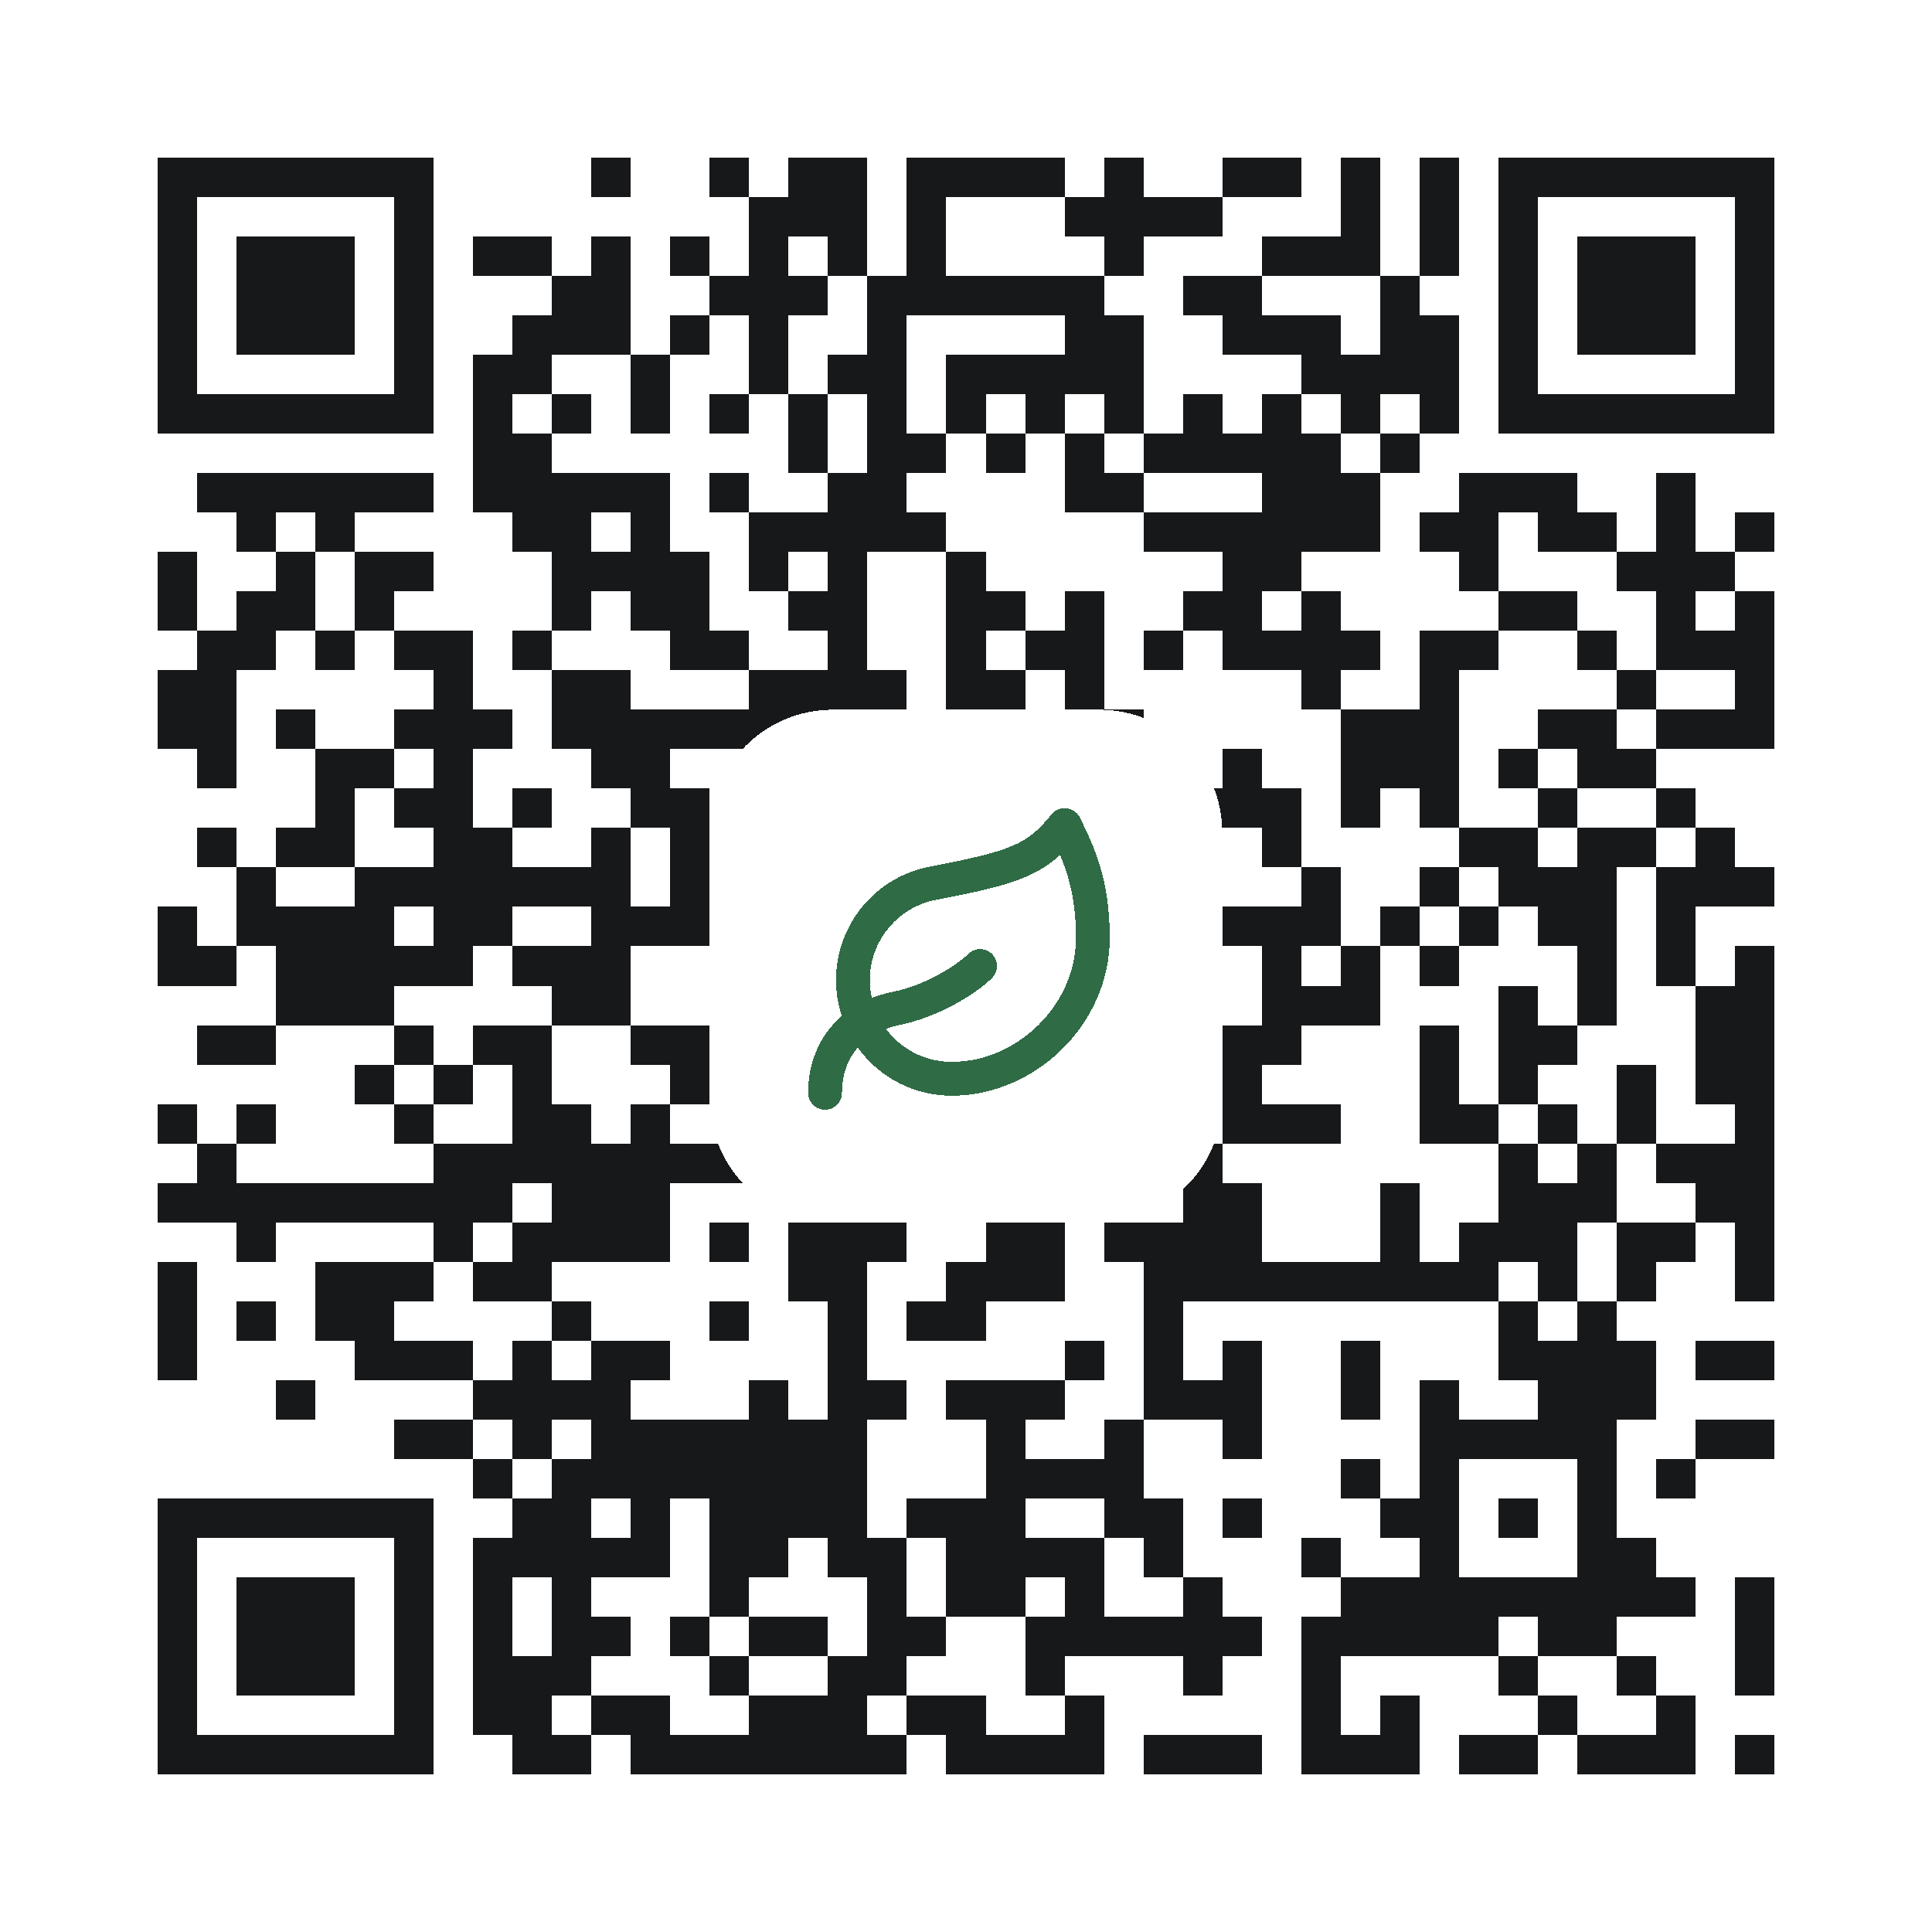
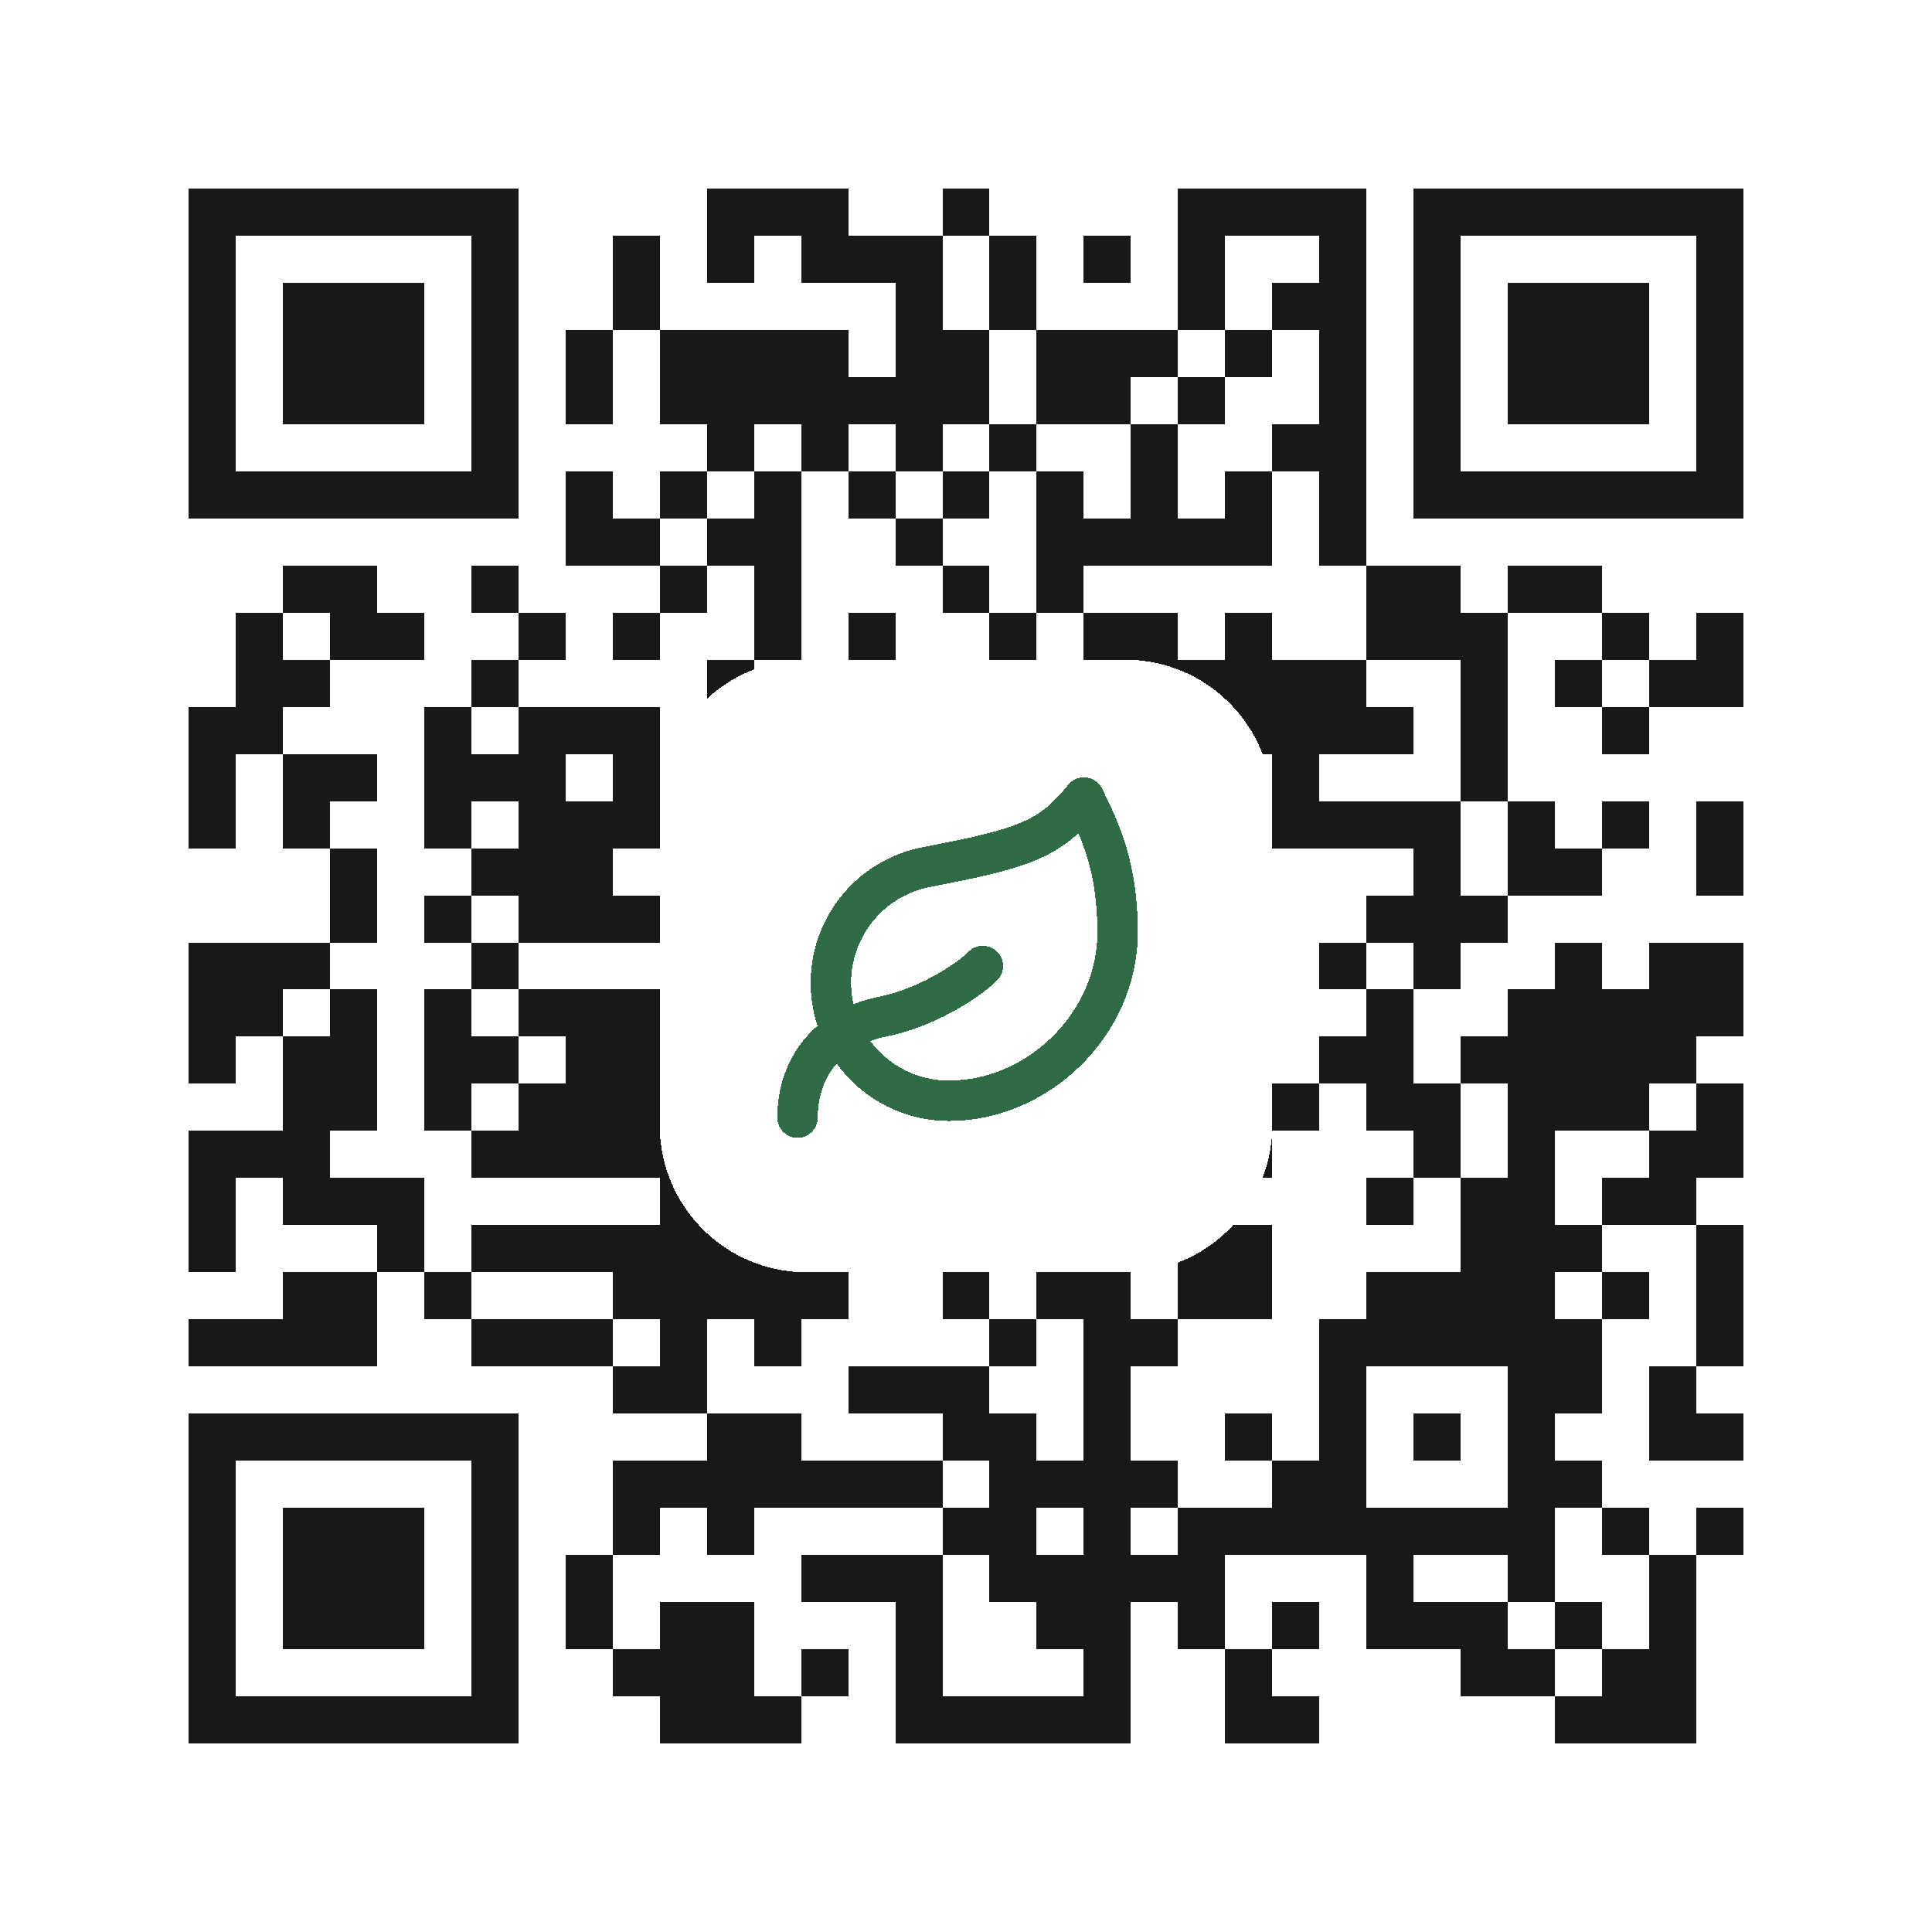
- <svg xmlns="http://www.w3.org/2000/svg" viewBox="0 0 49 49" width="392" height="392" shape-rendering="crispEdges" role="img" aria-label="扫码下载拾题安卓版">
-   <path fill="#ffffff" d="M0 0h49v49H0z" />
-   <path stroke="#17181a" stroke-width="1" d="M4 4.5h7M15 4.5h1M18 4.5h1M20 4.5h2M23 4.5h4M28 4.5h1M31 4.5h2M34 4.5h1M36 4.5h1M38 4.5h7M4 5.5h1M10 5.5h1M19 5.5h3M23 5.5h1M27 5.5h4M34 5.5h1M36 5.5h1M38 5.5h1M44 5.5h1M4 6.5h1M6 6.5h3M10 6.5h1M12 6.5h2M15 6.5h1M17 6.5h1M19 6.5h1M21 6.5h1M23 6.5h1M28 6.5h1M32 6.5h3M36 6.5h1M38 6.5h1M40 6.5h3M44 6.5h1M4 7.5h1M6 7.5h3M10 7.5h1M14 7.5h2M18 7.5h3M22 7.5h6M30 7.5h2M35 7.5h1M38 7.5h1M40 7.5h3M44 7.5h1M4 8.5h1M6 8.5h3M10 8.5h1M13 8.5h3M17 8.5h1M19 8.5h1M22 8.5h1M27 8.5h2M31 8.5h3M35 8.5h2M38 8.5h1M40 8.5h3M44 8.5h1M4 9.5h1M10 9.5h1M12 9.5h2M16 9.5h1M19 9.5h1M21 9.5h2M24 9.5h5M33 9.5h4M38 9.5h1M44 9.5h1M4 10.5h7M12 10.5h1M14 10.5h1M16 10.5h1M18 10.5h1M20 10.5h1M22 10.5h1M24 10.5h1M26 10.5h1M28 10.5h1M30 10.5h1M32 10.5h1M34 10.5h1M36 10.5h1M38 10.5h7M12 11.5h2M20 11.5h1M22 11.5h2M25 11.5h1M27 11.5h1M29 11.5h5M35 11.5h1M5 12.5h6M12 12.5h5M18 12.5h1M21 12.5h2M27 12.5h2M32 12.5h3M37 12.5h3M42 12.5h1M6 13.5h1M8 13.5h1M13 13.5h2M16 13.5h1M19 13.5h5M29 13.5h6M36 13.5h2M39 13.5h2M42 13.5h1M44 13.5h1M4 14.5h1M7 14.5h1M9 14.5h2M14 14.5h4M19 14.5h1M21 14.5h1M24 14.5h1M31 14.5h2M37 14.5h1M41 14.5h3M4 15.5h1M6 15.5h2M9 15.5h1M14 15.5h1M16 15.5h2M20 15.5h2M24 15.5h2M27 15.5h1M30 15.5h2M33 15.5h1M38 15.5h2M42 15.5h1M44 15.5h1M5 16.5h2M8 16.5h1M10 16.5h2M13 16.5h1M17 16.5h2M21 16.5h1M24 16.5h1M26 16.5h2M29 16.5h1M31 16.5h4M36 16.5h2M40 16.5h1M42 16.5h3M4 17.5h2M11 17.5h1M14 17.5h2M19 17.5h4M24 17.5h2M27 17.5h1M33 17.5h1M36 17.5h1M41 17.5h1M44 17.5h1M4 18.5h2M7 18.5h1M10 18.5h3M14 18.5h8M25 18.5h4M34 18.5h3M39 18.5h2M42 18.5h3M5 19.5h1M8 19.5h2M11 19.5h1M15 19.5h2M19 19.5h1M21 19.5h1M23 19.5h2M27 19.5h3M31 19.5h1M34 19.5h3M38 19.5h1M40 19.5h2M8 20.5h1M10 20.5h2M13 20.5h1M16 20.5h2M19 20.5h3M23 20.5h2M27 20.5h1M29 20.5h4M34 20.5h1M36 20.5h1M39 20.5h1M42 20.5h1M5 21.5h1M7 21.5h2M11 21.5h2M15 21.5h1M17 21.5h1M20 21.5h3M29 21.5h1M32 21.5h1M37 21.5h2M40 21.5h2M43 21.5h1M6 22.5h1M9 22.5h7M17 22.5h1M20 22.5h11M33 22.5h1M36 22.5h1M38 22.5h3M42 22.5h3M4 23.5h1M6 23.5h4M11 23.5h2M15 23.5h3M21 23.5h4M26 23.5h1M31 23.5h3M35 23.5h1M37 23.5h1M39 23.5h2M42 23.5h1M4 24.5h2M7 24.5h5M13 24.5h3M21 24.5h4M26 24.5h2M29 24.5h1M32 24.5h1M34 24.5h1M36 24.5h1M40 24.5h1M42 24.5h1M44 24.5h1M7 25.5h3M14 25.5h2M18 25.5h3M23 25.5h1M25 25.5h2M28 25.5h1M32 25.5h3M38 25.5h1M40 25.5h1M43 25.5h2M5 26.5h2M10 26.5h1M12 26.5h2M16 26.5h3M21 26.5h1M28 26.5h1M30 26.5h3M36 26.5h1M38 26.5h2M43 26.5h2M9 27.5h1M11 27.5h1M13 27.5h1M17 27.5h1M21 27.5h2M25 27.5h1M28 27.5h1M31 27.5h1M36 27.5h1M38 27.5h1M41 27.5h1M43 27.5h2M4 28.5h1M6 28.5h1M10 28.5h1M13 28.5h2M16 28.5h1M20 28.5h1M22 28.5h3M26 28.5h2M29 28.5h1M31 28.5h3M36 28.5h2M39 28.5h1M41 28.5h1M44 28.5h1M5 29.5h1M11 29.5h13M28 29.5h1M30 29.5h1M38 29.5h1M40 29.5h1M42 29.5h3M4 30.5h9M14 30.5h3M22 30.5h2M25 30.5h2M30 30.5h2M35 30.5h1M38 30.5h3M43 30.5h2M6 31.5h1M11 31.5h1M13 31.5h4M18 31.5h1M20 31.5h3M25 31.5h2M28 31.5h4M35 31.5h1M37 31.5h3M41 31.5h2M44 31.5h1M4 32.5h1M8 32.5h3M12 32.5h2M20 32.5h2M24 32.5h3M29 32.5h9M39 32.5h1M41 32.5h1M44 32.5h1M4 33.5h1M6 33.5h1M8 33.5h2M14 33.5h1M18 33.5h1M21 33.5h1M23 33.5h2M29 33.5h1M38 33.5h1M40 33.5h1M4 34.5h1M9 34.5h3M13 34.5h1M15 34.5h2M21 34.5h1M27 34.5h1M29 34.5h1M31 34.5h1M34 34.5h1M38 34.5h4M43 34.5h2M7 35.5h1M12 35.5h4M19 35.5h1M21 35.5h2M24 35.5h3M29 35.5h3M34 35.5h1M36 35.5h1M39 35.5h3M10 36.5h2M13 36.5h1M15 36.5h7M25 36.5h1M28 36.5h1M31 36.5h1M36 36.5h5M43 36.5h2M12 37.5h1M14 37.5h8M25 37.5h4M34 37.5h1M36 37.5h1M40 37.5h1M42 37.5h1M4 38.5h7M13 38.5h2M16 38.5h1M18 38.5h4M23 38.5h3M28 38.5h2M31 38.5h1M35 38.5h2M38 38.5h1M40 38.5h1M4 39.5h1M10 39.5h1M12 39.5h5M18 39.5h2M21 39.5h2M24 39.5h4M29 39.5h1M33 39.5h1M36 39.5h1M40 39.5h2M4 40.5h1M6 40.5h3M10 40.5h1M12 40.5h1M14 40.5h1M18 40.5h1M22 40.5h1M24 40.5h2M27 40.5h1M30 40.5h1M34 40.5h9M44 40.5h1M4 41.5h1M6 41.5h3M10 41.5h1M12 41.5h1M14 41.5h2M17 41.5h1M19 41.5h2M22 41.5h2M26 41.5h6M33 41.5h5M39 41.5h2M44 41.5h1M4 42.5h1M6 42.5h3M10 42.5h1M12 42.5h3M18 42.5h1M21 42.5h2M26 42.5h1M30 42.5h1M33 42.5h1M38 42.5h1M41 42.5h1M44 42.5h1M4 43.5h1M10 43.5h1M12 43.5h2M15 43.5h2M19 43.5h3M23 43.5h2M27 43.5h1M33 43.5h1M35 43.5h1M39 43.5h1M42 43.5h1M4 44.5h7M13 44.5h2M16 44.5h7M24 44.5h4M29 44.5h3M33 44.5h3M37 44.5h2M40 44.5h3M44 44.5h1" />
-   <g transform="translate(18 18)">
+ <svg xmlns="http://www.w3.org/2000/svg" viewBox="0 0 41 41" width="328" height="328" shape-rendering="crispEdges" role="img" aria-label="扫码下载拾题安卓版">
+   <path fill="#ffffff" d="M0 0h41v41H0z" />
+   <path stroke="#17181a" stroke-width="1" d="M4 4.5h7M15 4.5h3M20 4.5h1M25 4.5h4M30 4.5h7M4 5.5h1M10 5.5h1M13 5.5h1M15 5.5h1M17 5.5h3M21 5.5h1M23 5.5h1M25 5.5h1M28 5.5h1M30 5.5h1M36 5.5h1M4 6.5h1M6 6.5h3M10 6.5h1M13 6.5h1M19 6.5h1M21 6.5h1M25 6.5h1M27 6.5h2M30 6.5h1M32 6.5h3M36 6.5h1M4 7.5h1M6 7.5h3M10 7.5h1M12 7.5h1M14 7.5h4M19 7.5h2M22 7.5h3M26 7.5h1M28 7.5h1M30 7.5h1M32 7.5h3M36 7.5h1M4 8.5h1M6 8.5h3M10 8.5h1M12 8.5h1M14 8.5h7M22 8.5h2M25 8.5h1M28 8.5h1M30 8.5h1M32 8.5h3M36 8.5h1M4 9.5h1M10 9.5h1M15 9.5h1M17 9.5h1M19 9.5h1M21 9.5h1M24 9.5h1M27 9.5h2M30 9.5h1M36 9.5h1M4 10.5h7M12 10.5h1M14 10.5h1M16 10.5h1M18 10.5h1M20 10.5h1M22 10.5h1M24 10.5h1M26 10.5h1M28 10.5h1M30 10.5h7M12 11.5h2M15 11.5h2M19 11.5h1M22 11.5h5M28 11.5h1M6 12.5h2M10 12.5h1M14 12.5h1M16 12.5h1M20 12.5h1M22 12.5h1M29 12.5h2M32 12.5h2M5 13.5h1M7 13.5h2M11 13.5h1M13 13.5h1M16 13.5h1M18 13.5h1M21 13.5h1M23 13.5h2M26 13.5h1M29 13.5h3M34 13.5h1M36 13.5h1M5 14.5h2M10 14.5h1M15 14.5h1M18 14.5h1M20 14.5h3M24 14.5h5M31 14.5h1M33 14.5h1M35 14.5h2M4 15.5h2M9 15.5h1M11 15.5h3M16 15.5h1M19 15.5h4M24 15.5h6M31 15.5h1M34 15.5h1M4 16.5h1M6 16.5h2M9 16.5h3M13 16.5h1M15 16.5h1M18 16.5h1M22 16.5h2M25 16.5h1M27 16.5h1M31 16.5h1M4 17.5h1M6 17.5h1M9 17.5h1M11 17.5h4M16 17.5h2M20 17.5h1M24 17.5h2M27 17.5h4M32 17.5h1M34 17.5h1M36 17.5h1M7 18.5h1M10 18.5h3M14 18.5h1M16 18.5h1M18 18.5h1M21 18.5h1M23 18.5h1M30 18.5h1M32 18.5h2M36 18.5h1M7 19.5h1M9 19.5h1M11 19.5h6M18 19.5h1M21 19.5h5M29 19.5h3M4 20.5h3M10 20.5h1M15 20.5h1M17 20.5h2M20 20.5h1M22 20.5h1M24 20.5h1M28 20.5h1M30 20.5h1M33 20.5h1M35 20.5h2M4 21.5h2M7 21.5h1M9 21.5h1M11 21.5h6M19 21.5h2M24 21.5h3M29 21.5h1M32 21.5h5M4 22.5h1M6 22.5h2M9 22.5h2M12 22.5h10M23 22.5h2M26 22.5h1M28 22.5h2M31 22.5h5M6 23.5h2M9 23.5h1M11 23.5h6M18 23.5h5M25 23.5h1M27 23.5h1M29 23.5h2M32 23.5h3M36 23.5h1M4 24.5h3M10 24.5h6M18 24.5h1M20 24.5h1M24 24.5h3M30 24.5h1M32 24.5h1M35 24.5h2M4 25.5h1M6 25.5h3M14 25.5h1M16 25.5h2M22 25.5h1M25 25.5h1M29 25.5h1M31 25.5h2M34 25.5h2M4 26.5h1M8 26.5h1M10 26.5h7M21 26.5h1M23 26.5h1M25 26.5h2M31 26.5h3M36 26.5h1M6 27.5h2M9 27.5h1M13 27.5h5M20 27.5h1M22 27.5h2M25 27.5h2M29 27.5h4M34 27.5h1M36 27.5h1M4 28.5h4M10 28.5h3M14 28.5h1M16 28.5h1M21 28.5h1M23 28.5h2M28 28.5h6M36 28.5h1M13 29.5h2M18 29.5h3M23 29.5h1M28 29.5h1M32 29.5h2M35 29.5h1M4 30.5h7M15 30.5h2M20 30.5h2M23 30.5h1M26 30.5h1M28 30.5h1M30 30.5h1M32 30.5h1M35 30.5h2M4 31.5h1M10 31.5h1M13 31.5h7M21 31.5h4M27 31.5h2M32 31.5h2M4 32.5h1M6 32.5h3M10 32.5h1M13 32.5h1M15 32.5h1M20 32.5h2M23 32.5h1M25 32.5h8M34 32.5h1M36 32.5h1M4 33.5h1M6 33.5h3M10 33.5h1M12 33.5h1M17 33.5h3M21 33.5h5M29 33.5h1M32 33.5h1M35 33.5h1M4 34.5h1M6 34.5h3M10 34.5h1M12 34.5h1M14 34.5h2M19 34.5h1M22 34.5h2M25 34.5h1M27 34.5h1M29 34.5h3M33 34.5h1M35 34.5h1M4 35.5h1M10 35.5h1M13 35.5h3M17 35.5h1M19 35.5h1M23 35.5h1M26 35.5h1M31 35.5h2M34 35.5h2M4 36.5h7M14 36.5h3M19 36.5h5M26 36.5h2M33 36.5h3" />
+   <g transform="translate(14 14)">
    <rect width="13" height="13" rx="3.12" fill="#ffffff" />
    <g transform="translate(2.21 2.21) scale(0.3575)" fill="none" stroke="#2f6b45" stroke-width="2.4" stroke-linecap="round" stroke-linejoin="round">
      <path d="M11 20A7 7 0 0 1 9.8 6.1C15.5 5 17 4.48 19 2c1 2 2 4.18 2 8 0 5.5-4.78 10-10 10Z" />
      <path d="M2 21c0-3 1.85-5.36 5.08-6C9.5 14.52 12 13 13 12" />
    </g>
  </g>
</svg>
